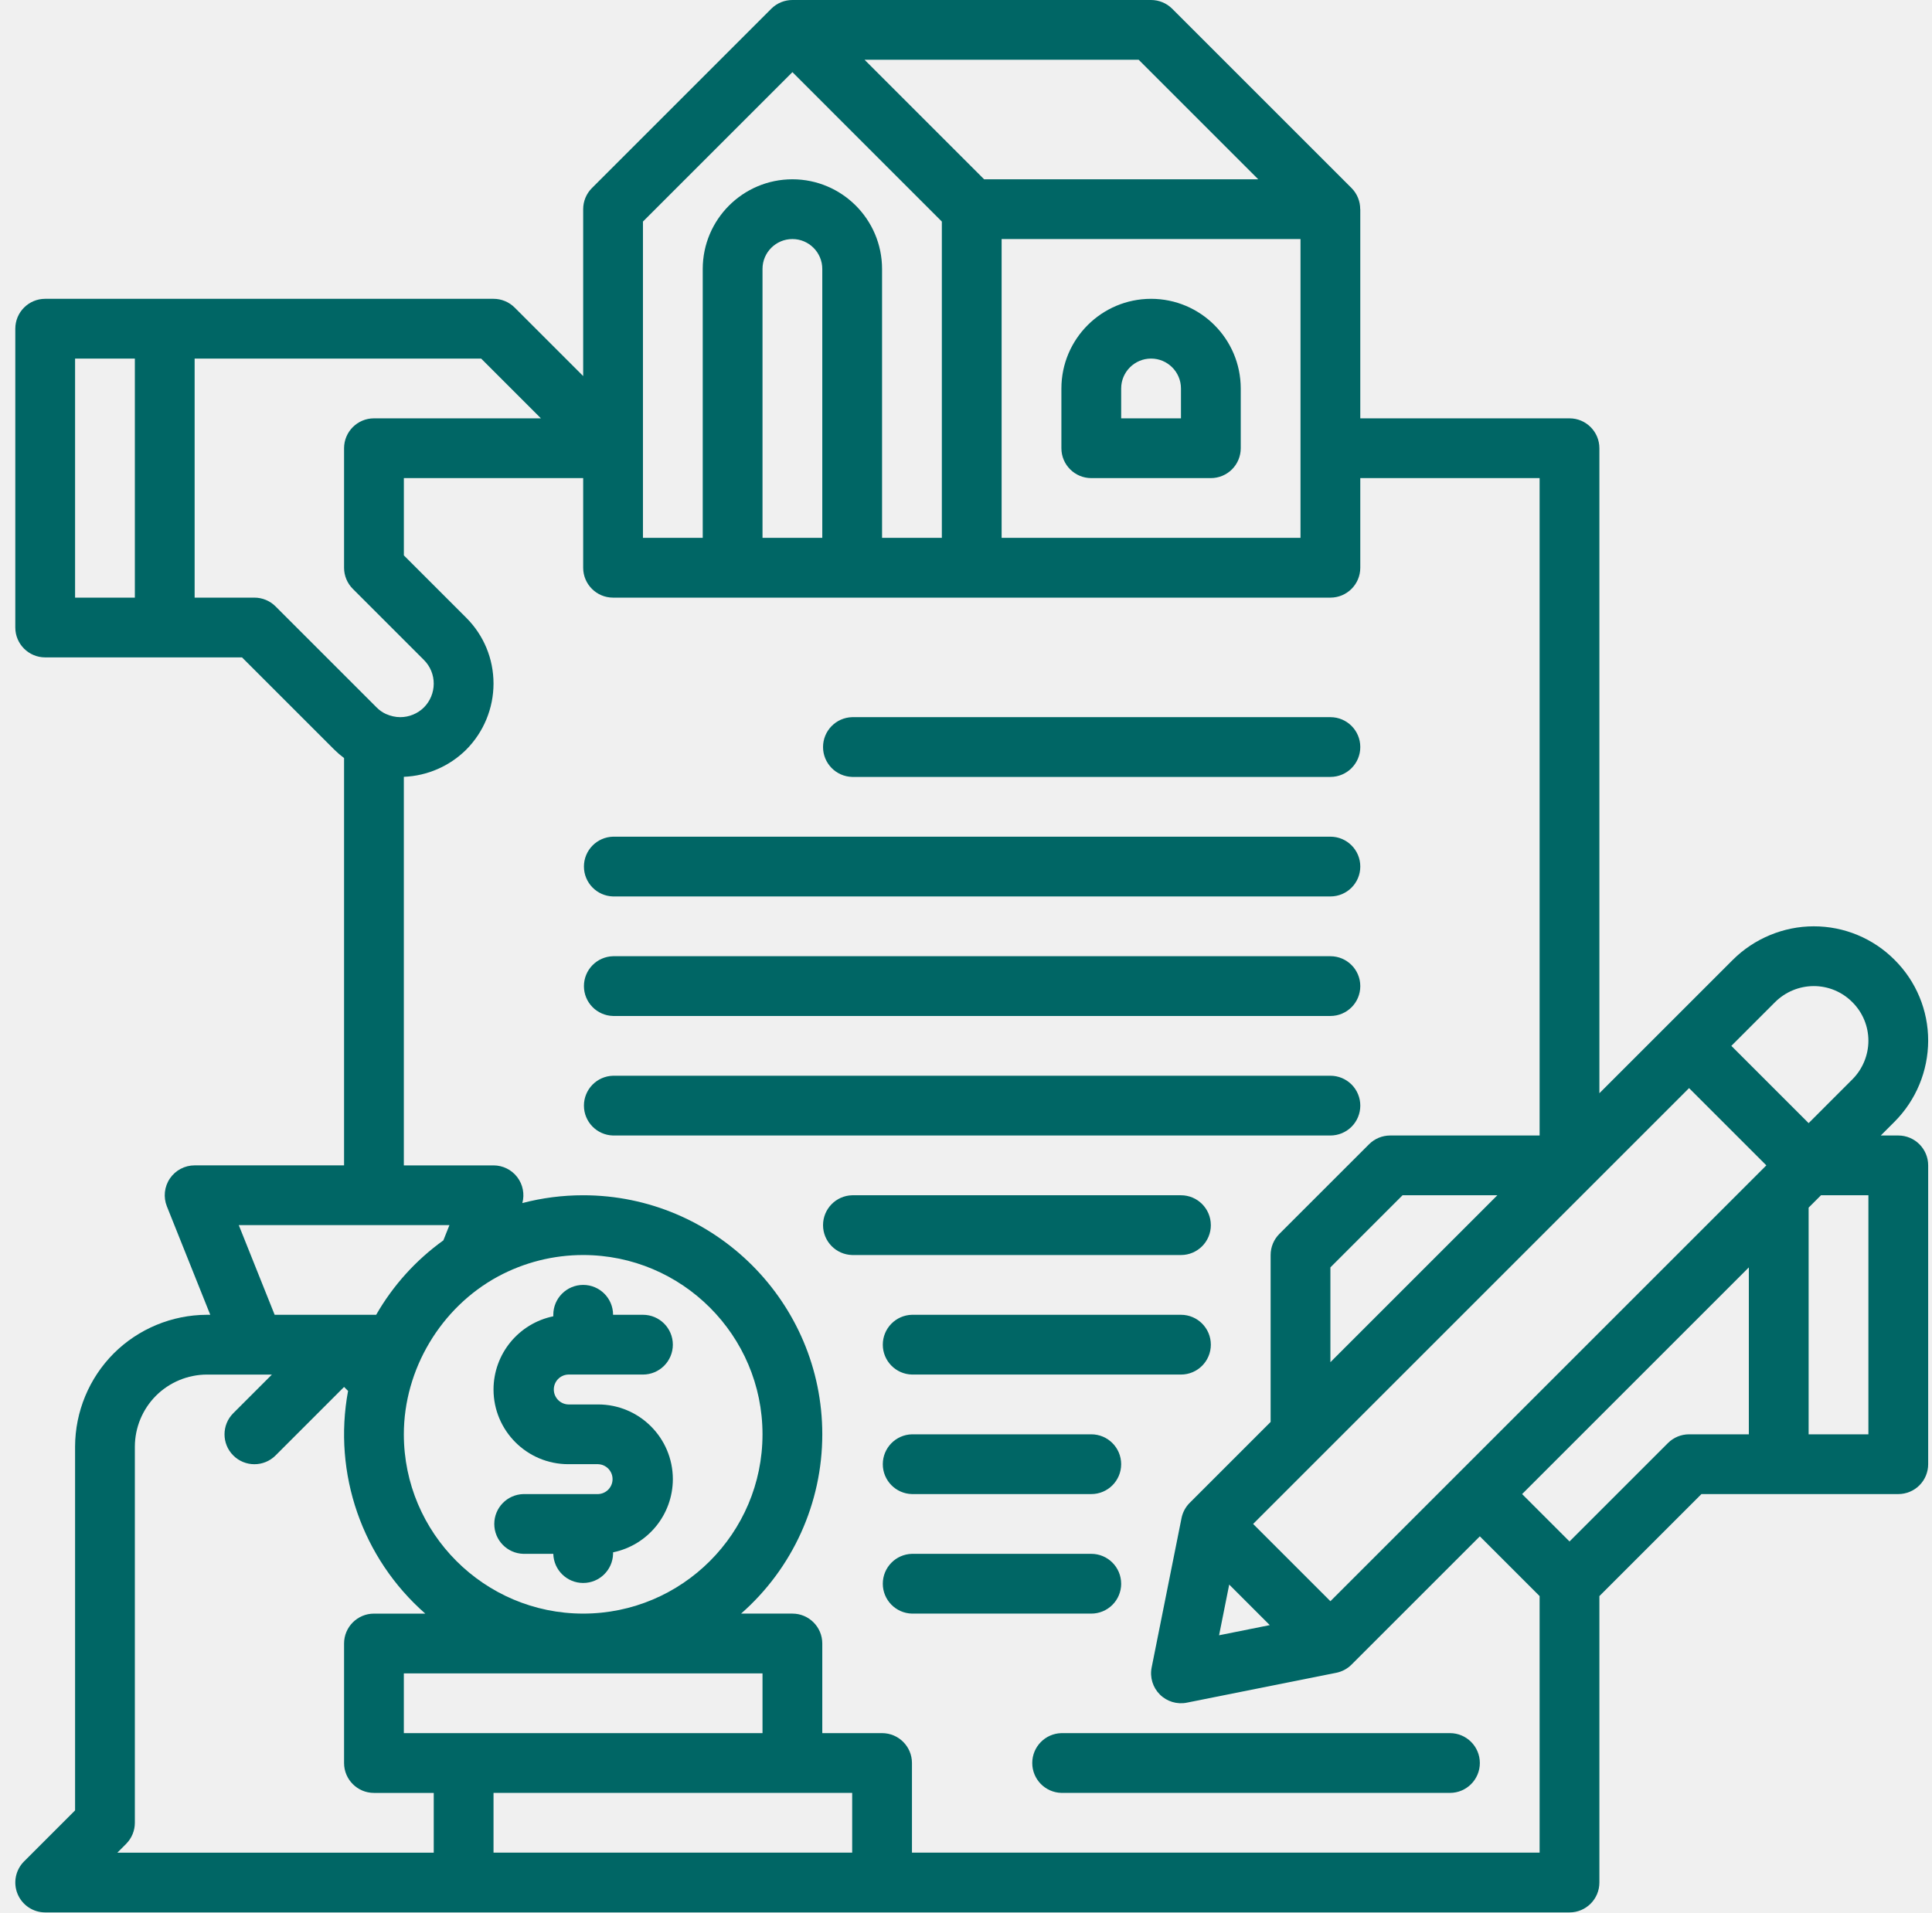
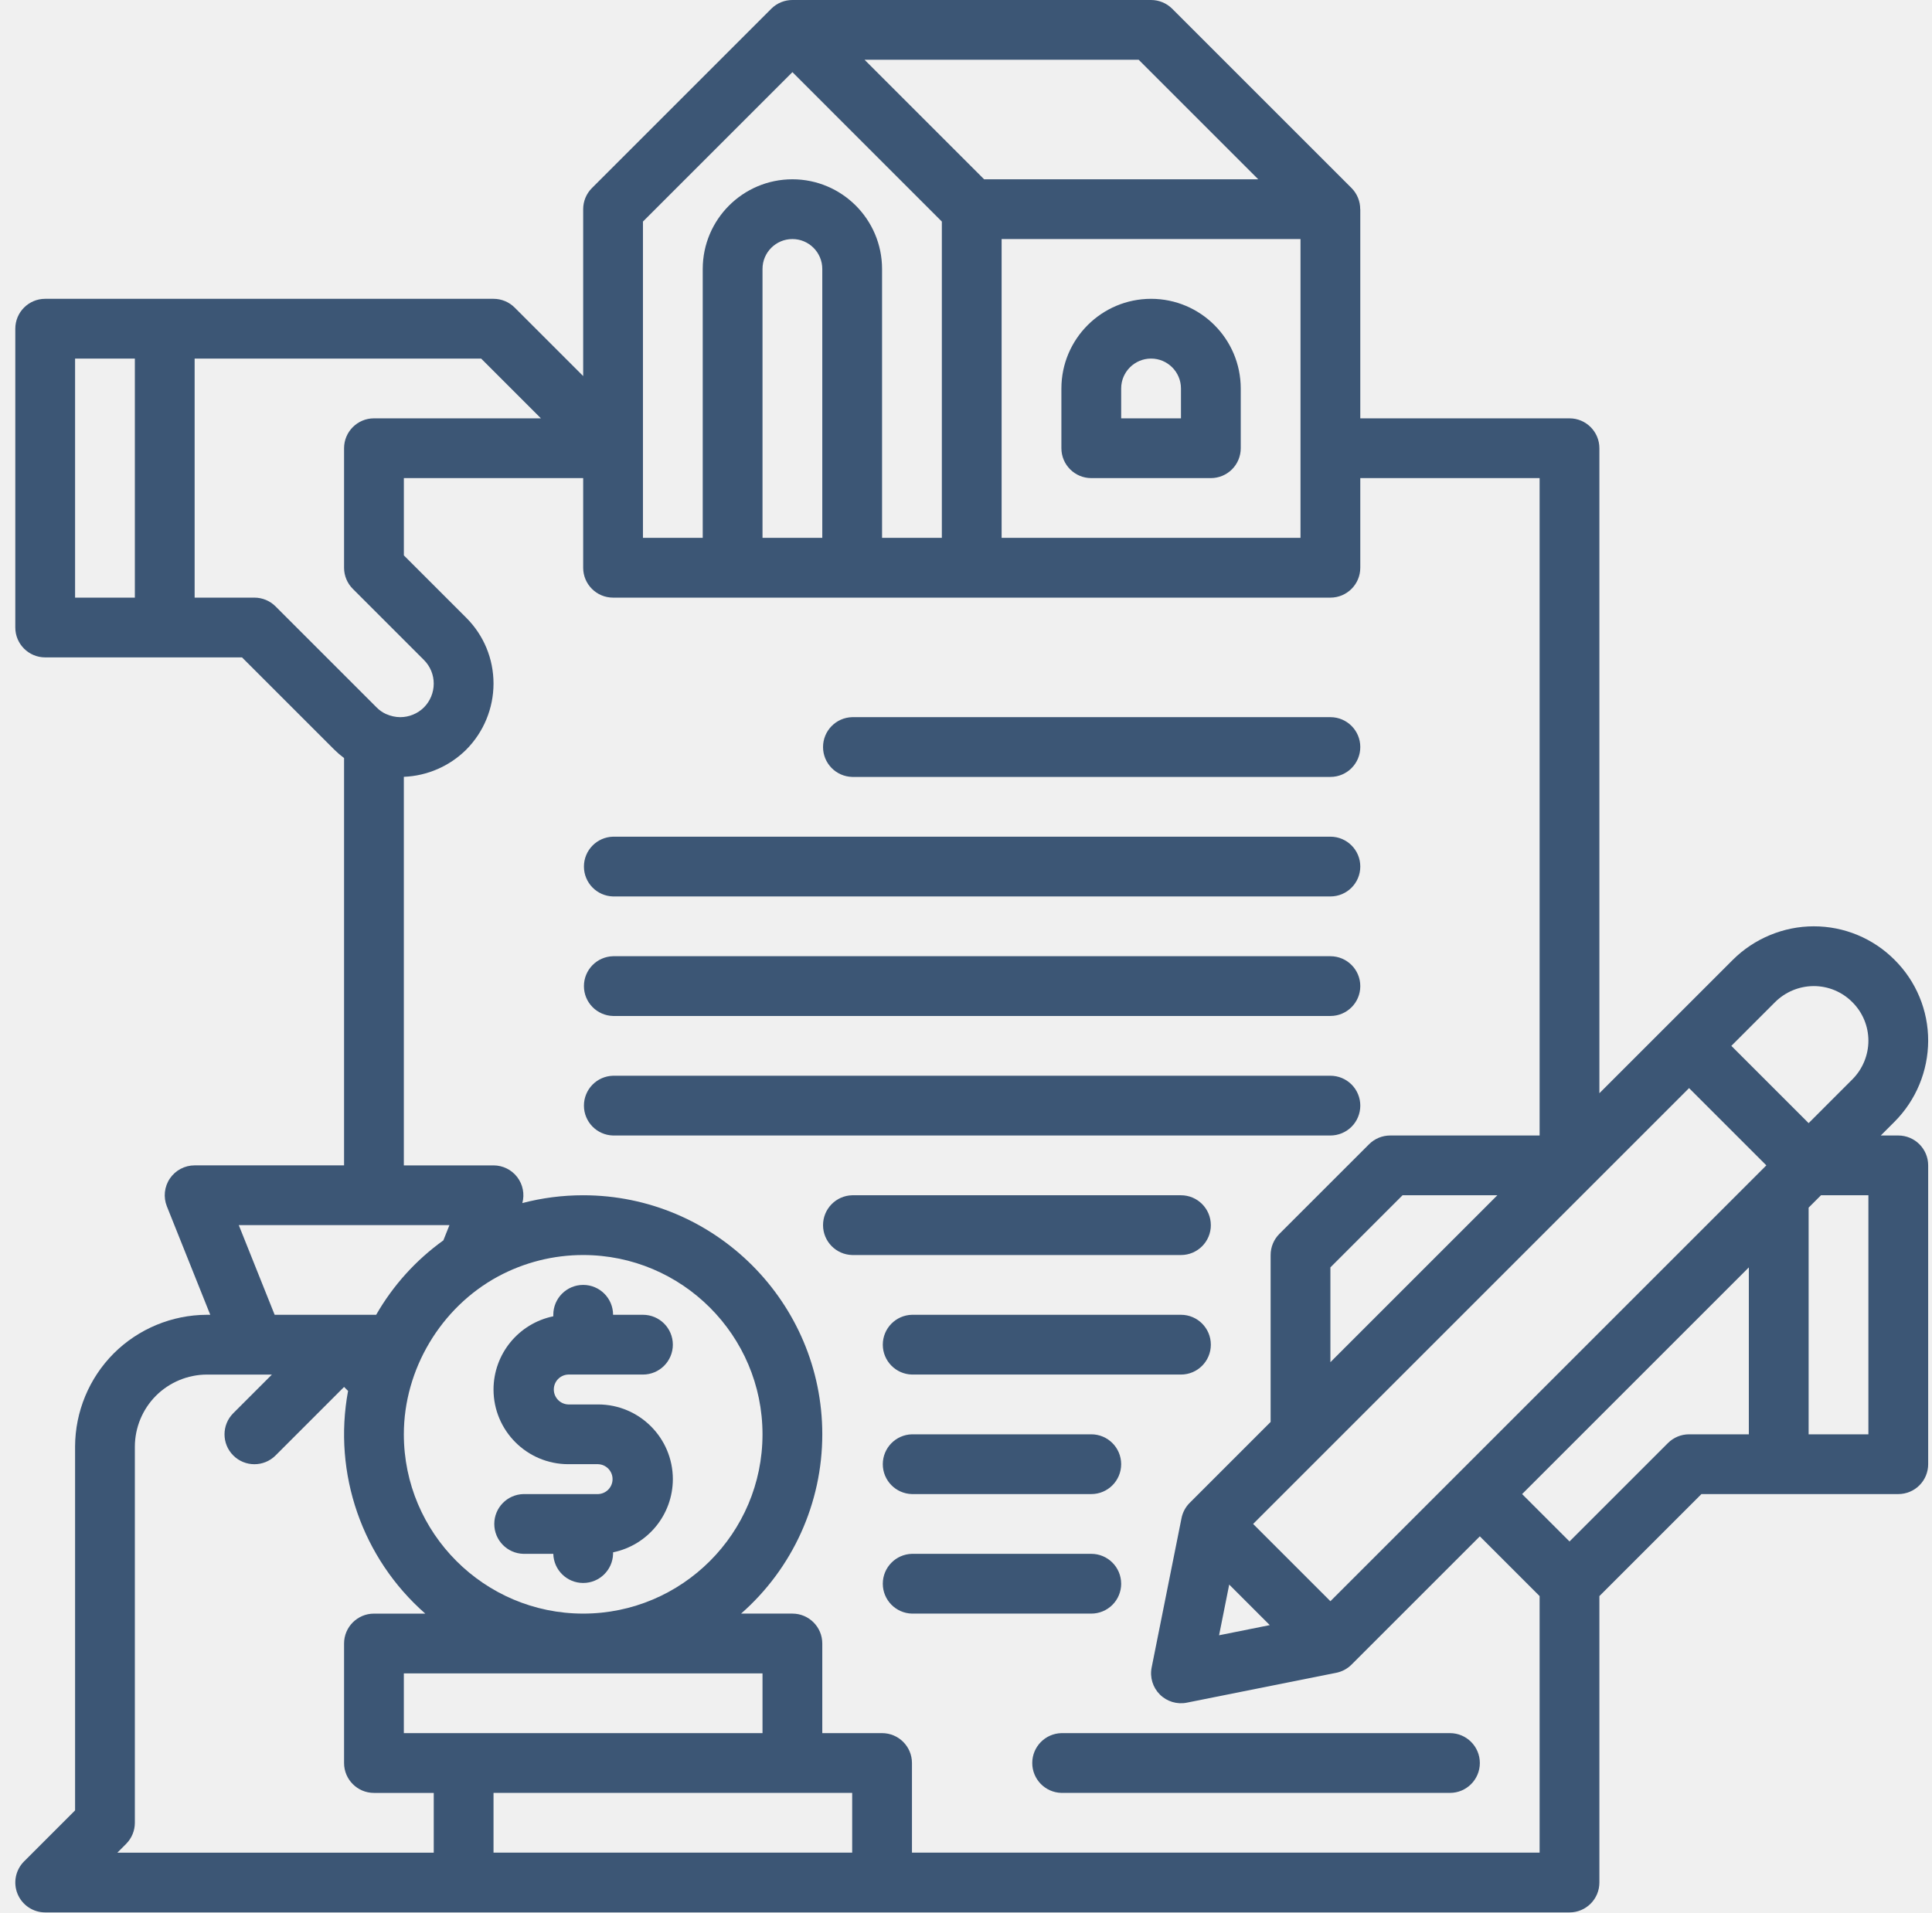
<svg xmlns="http://www.w3.org/2000/svg" width="101" height="100" fill="none">
-   <g clip-path="url(#clip0_3_82)" fill="#006665">
+   <g clip-path="url(#clip0_1_94)" fill="#3C5675">
    <path d="M32.05 53.125h37.5a1.562 1.562 0 100-3.125h-37.5a1.563 1.563 0 000 3.125zm0-6.25h37.5a1.562 1.562 0 100-3.125h-37.5a1.563 1.563 0 000 3.125zm12.5-6.25h25a1.562 1.562 0 100-3.125h-25a1.563 1.563 0 000 3.125zm26.563 17.188a1.562 1.562 0 00-1.563-1.563h-37.5a1.563 1.563 0 000 3.125h37.5a1.562 1.562 0 001.563-1.563zM47.674 75a1.563 1.563 0 000 3.125h9.375a1.562 1.562 0 100-3.125h-9.375zm14.063-6.25H47.674a1.563 1.563 0 000 3.125h14.063a1.562 1.562 0 100-3.125zm1.562-4.688a1.562 1.562 0 00-1.563-1.562H44.55a1.563 1.563 0 000 3.125h17.188a1.562 1.562 0 001.562-1.563zm-4.688 18.75a1.562 1.562 0 00-1.562-1.562h-9.375a1.563 1.563 0 000 3.125h9.375a1.562 1.562 0 001.563-1.563z" />
    <path d="M99.237 59.375h-.915l.723-.723a6.027 6.027 0 001.755-4.23 5.943 5.943 0 00-1.755-4.23 5.944 5.944 0 00-4.23-1.755c-1.573 0-3.114.64-4.23 1.755l-3.39 3.39-3.583 3.583V23.438a1.563 1.563 0 00-1.562-1.563H71.112V10.937h-.004a1.559 1.559 0 00-.453-1.104L61.28.458A1.562 1.562 0 0060.175 0h-18.75c-.4 0-.8.153-1.105.458l-9.375 9.375a1.563 1.563 0 00-.458 1.104v8.728l-3.582-3.582a1.562 1.562 0 00-1.105-.458H2.362A1.563 1.563 0 00.8 17.188v15.625a1.563 1.563 0 001.562 1.562h10.29l4.824 4.824c.16.158.331.305.511.44v21.298h-7.812a1.563 1.563 0 00-1.451 2.143l2.268 5.67h-.177a6.937 6.937 0 00-4.87 2.02 6.936 6.936 0 00-2.02 4.87v19.025l-2.668 2.668A1.563 1.563 0 002.362 100H82.05a1.562 1.562 0 001.562-1.563V83.46l5.335-5.335h10.29a1.562 1.562 0 001.563-1.563V60.938a1.563 1.563 0 00-1.563-1.563zM7.05 31.25H3.925v-12.5H7.05v12.5zm85.745 21.152a2.878 2.878 0 012.02-.84c.762 0 1.48.298 2.02.84a2.84 2.84 0 01.84 2.02c0 .75-.306 1.487-.84 2.02l-2.285 2.286-4.04-4.04 2.285-2.286zM88.3 56.897l4.04 4.04-22.79 22.79-4.04-4.04 22.79-22.79zm-24.04 25.96l2.12 2.12-2.65.531.53-2.651zm5.29-11.63v-4.955l3.772-3.772h4.956l-8.728 8.728zM52.362 12.5h15.625v15.625H52.362V12.5zm13.416-3.125H51.447l-6.25-6.25h14.33l6.25 6.25zm-32.166 2.21l7.813-7.813 7.812 7.813v16.54h-3.125V14.062a4.693 4.693 0 00-4.687-4.687 4.693 4.693 0 00-4.688 4.688v14.062h-3.125v-16.54zm9.375 16.54h-3.125V14.062c0-.861.701-1.562 1.563-1.562.861 0 1.562.701 1.562 1.563v14.062zm-28.582 3.583a1.562 1.562 0 00-1.105-.458h-3.125v-12.5h14.978l3.125 3.125H19.55a1.563 1.563 0 00-1.563 1.563v6.25a1.561 1.561 0 00.458 1.104l3.719 3.72a1.739 1.739 0 01.51 1.238c0 .462-.186.914-.51 1.239a1.763 1.763 0 01-1.24.511c-.245 0-.5-.056-.751-.167a1.629 1.629 0 01-.487-.344l-5.281-5.281zm9.09 32.355l-.317.796a12.359 12.359 0 00-3.513 3.891h-5.307l-1.875-4.688h11.013zm6.992 20.312c-5.17 0-9.375-4.206-9.375-9.375 0-3.398 1.934-6.632 4.918-8.25a9.374 9.374 0 014.457-1.125c5.17 0 9.375 4.206 9.375 9.375 0 5.17-4.205 9.375-9.375 9.375zM6.592 96.417a1.563 1.563 0 00.458-1.105v-19.67a3.79 3.79 0 011.105-2.661 3.79 3.79 0 012.66-1.105h3.4l-2.02 2.02a1.562 1.562 0 102.21 2.21l3.582-3.583.209.208a12.47 12.47 0 004.037 11.645H19.55a1.563 1.563 0 00-1.563 1.563v6.25a1.563 1.563 0 001.563 1.562h3.125v3.125H6.135l.457-.458zm14.52-5.792V87.5h18.75v3.125h-18.75zm23.438 6.25H25.8V93.75h18.75v3.125zm3.125 0v-4.688a1.563 1.563 0 00-1.563-1.562h-3.125v-4.688a1.563 1.563 0 00-1.562-1.562h-2.683A12.47 12.47 0 0042.987 75c0-6.893-5.607-12.5-12.5-12.5-1.083 0-2.15.138-3.18.408a1.562 1.562 0 00-1.507-1.97h-4.688V40.62a4.911 4.911 0 003.261-1.421A4.91 4.91 0 0025.8 35.75c0-1.304-.507-2.53-1.427-3.449l-3.26-3.26V25h9.374v4.688a1.563 1.563 0 001.563 1.562h37.5a1.562 1.562 0 001.562-1.563V25h9.375v34.375h-7.812a1.563 1.563 0 00-1.105.458l-4.688 4.687a1.563 1.563 0 00-.457 1.105v8.728l-4.23 4.23a1.564 1.564 0 00-.428.798l-1.562 7.813a1.563 1.563 0 001.839 1.838l7.812-1.562c.303-.06.58-.21.799-.428l6.707-6.707 3.125 3.125v13.415H47.675zM88.3 75a1.563 1.563 0 00-1.105.458l-5.145 5.145-2.478-2.478 11.853-11.853V75H88.3zm9.375 0H94.55V63.147l.647-.647h2.478V75z" />
    <path d="M60.175 15.625a4.693 4.693 0 00-4.688 4.688v3.125A1.563 1.563 0 0057.05 25h6.25a1.562 1.562 0 001.563-1.563v-3.125a4.693 4.693 0 00-4.688-4.687zm1.563 6.25h-3.126v-1.563c0-.861.701-1.562 1.563-1.562.861 0 1.563.701 1.563 1.563v1.562zM75.8 90.625H55.487a1.563 1.563 0 000 3.125H75.8a1.562 1.562 0 100-3.125zm-46.094-18.75h3.906a1.562 1.562 0 100-3.125H32.05a1.562 1.562 0 10-3.125 0v.079a3.913 3.913 0 00-3.125 3.827 3.91 3.91 0 003.906 3.906h1.563a.782.782 0 010 1.563h-3.906a1.563 1.563 0 000 3.125h1.562a1.563 1.563 0 003.125 0v-.079a3.913 3.913 0 003.125-3.827 3.91 3.91 0 00-3.906-3.906h-1.563a.782.782 0 010-1.563z" />
  </g>
  <defs>
-     <clipPath id="clip0_3_82">
+     <clipPath id="clip0_1_94">
      <path fill="#fff" transform="translate(.8)" d="M0 0h100v100H0z" />
    </clipPath>
  </defs>
</svg>
